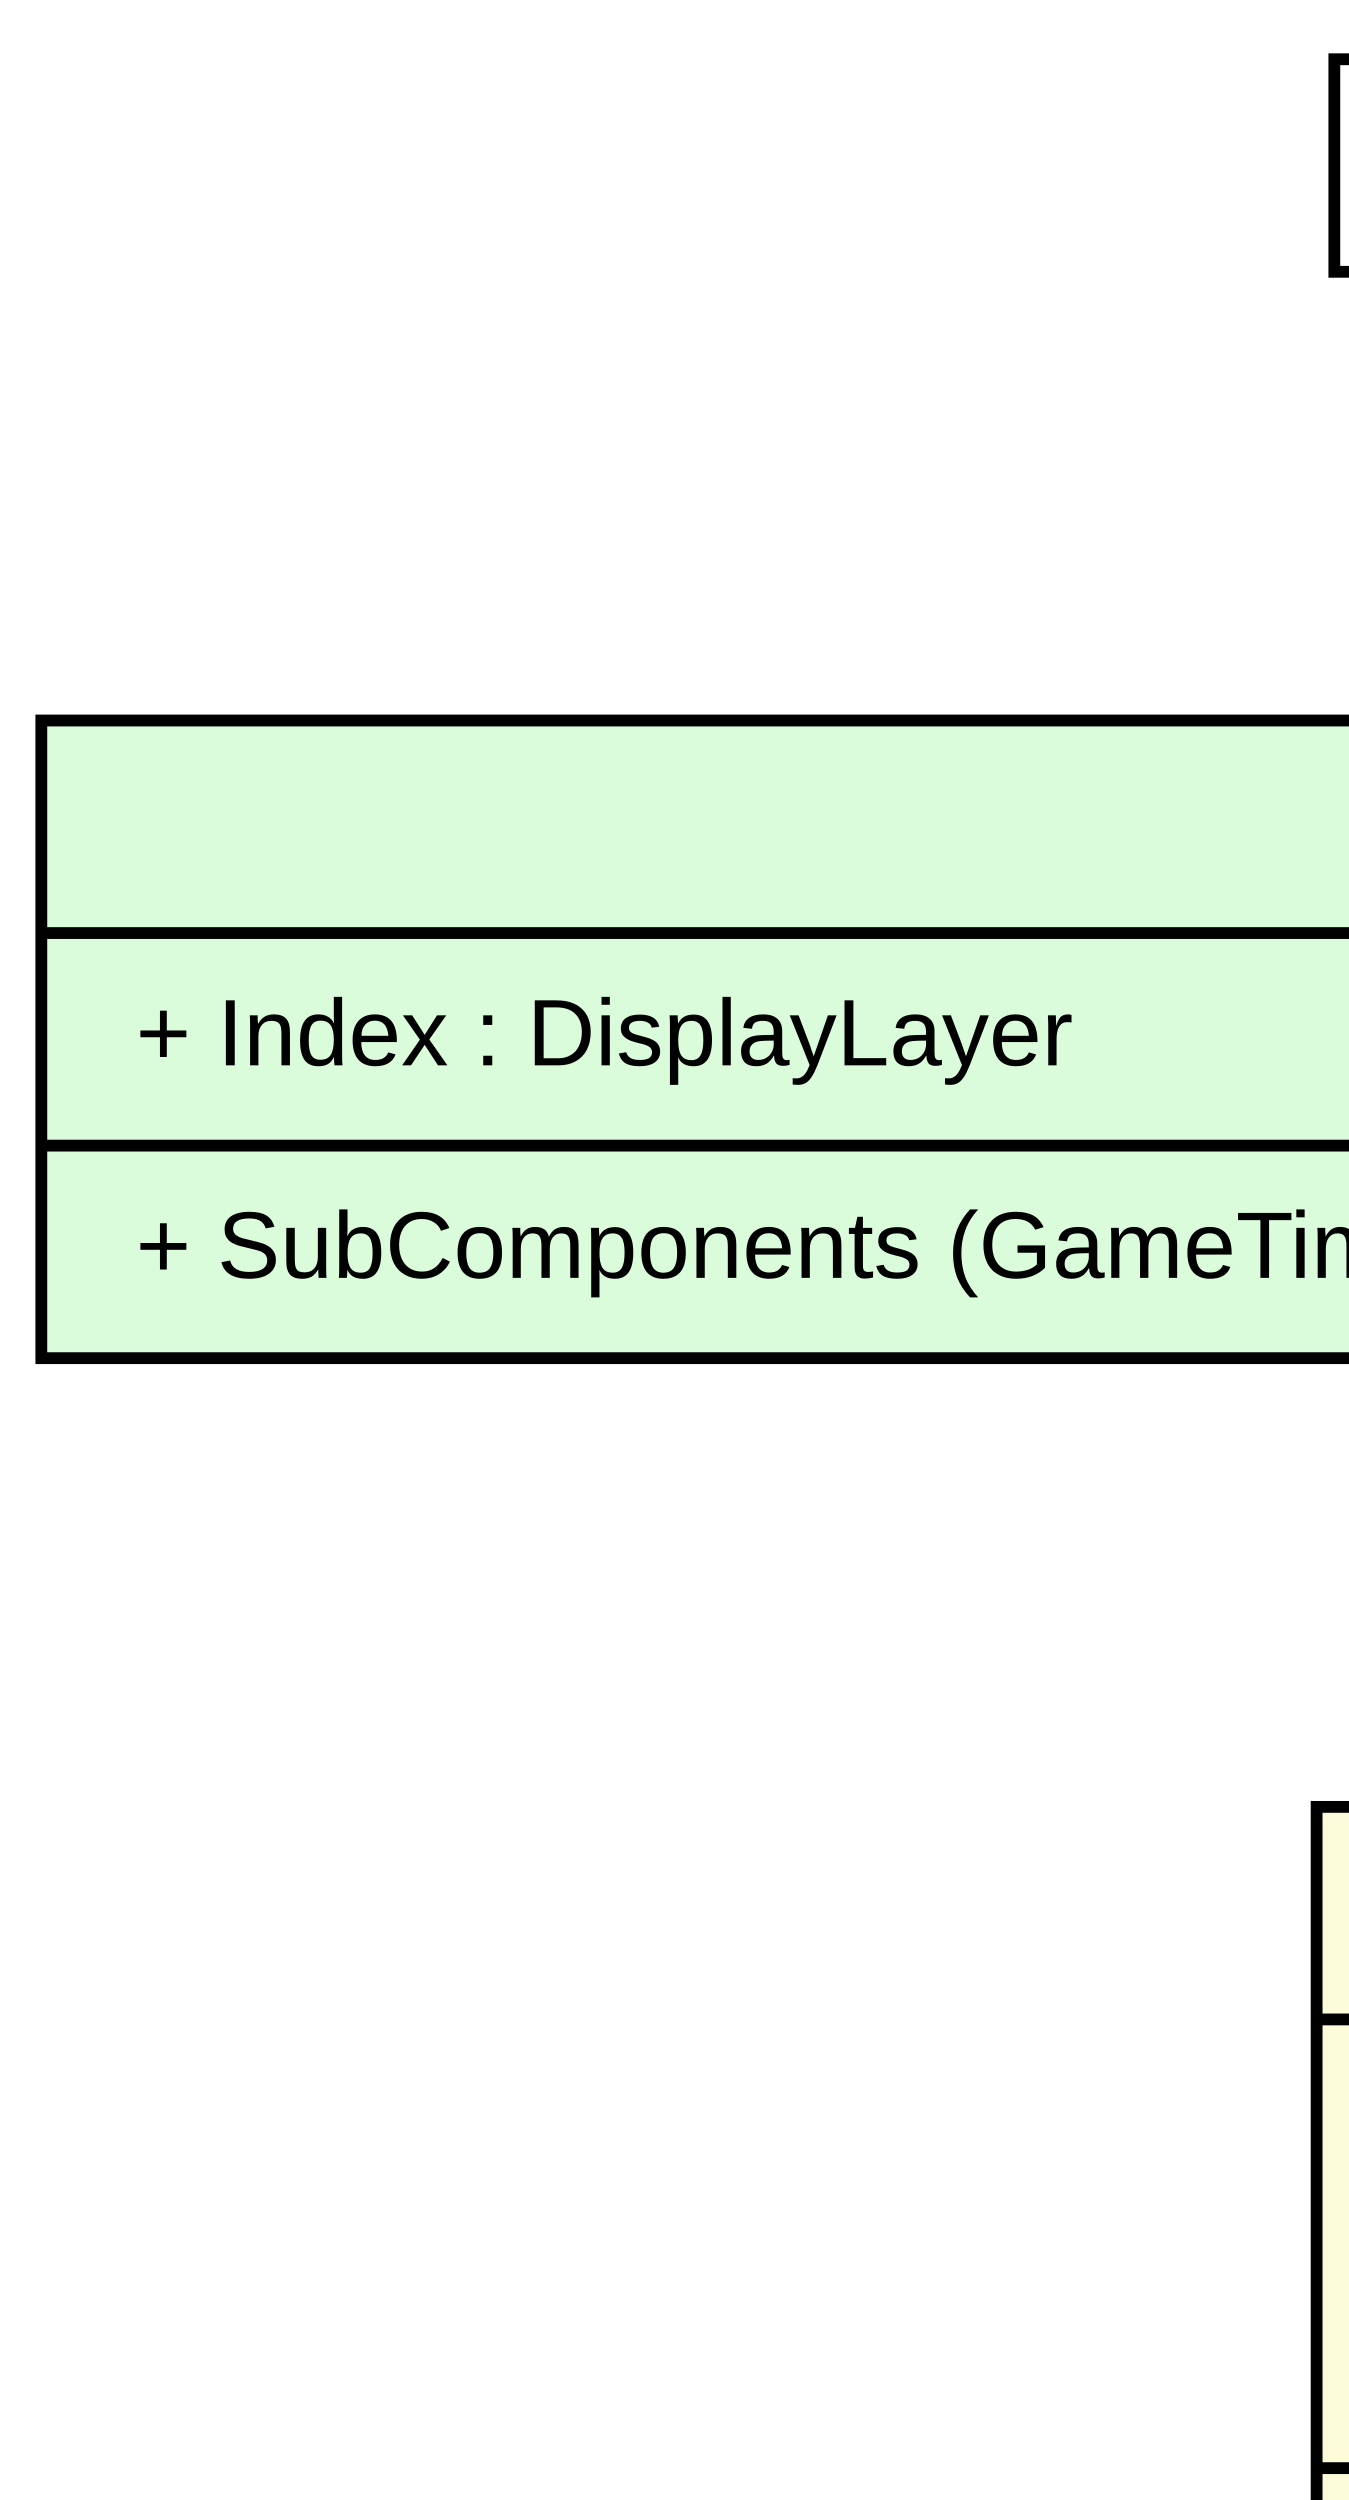
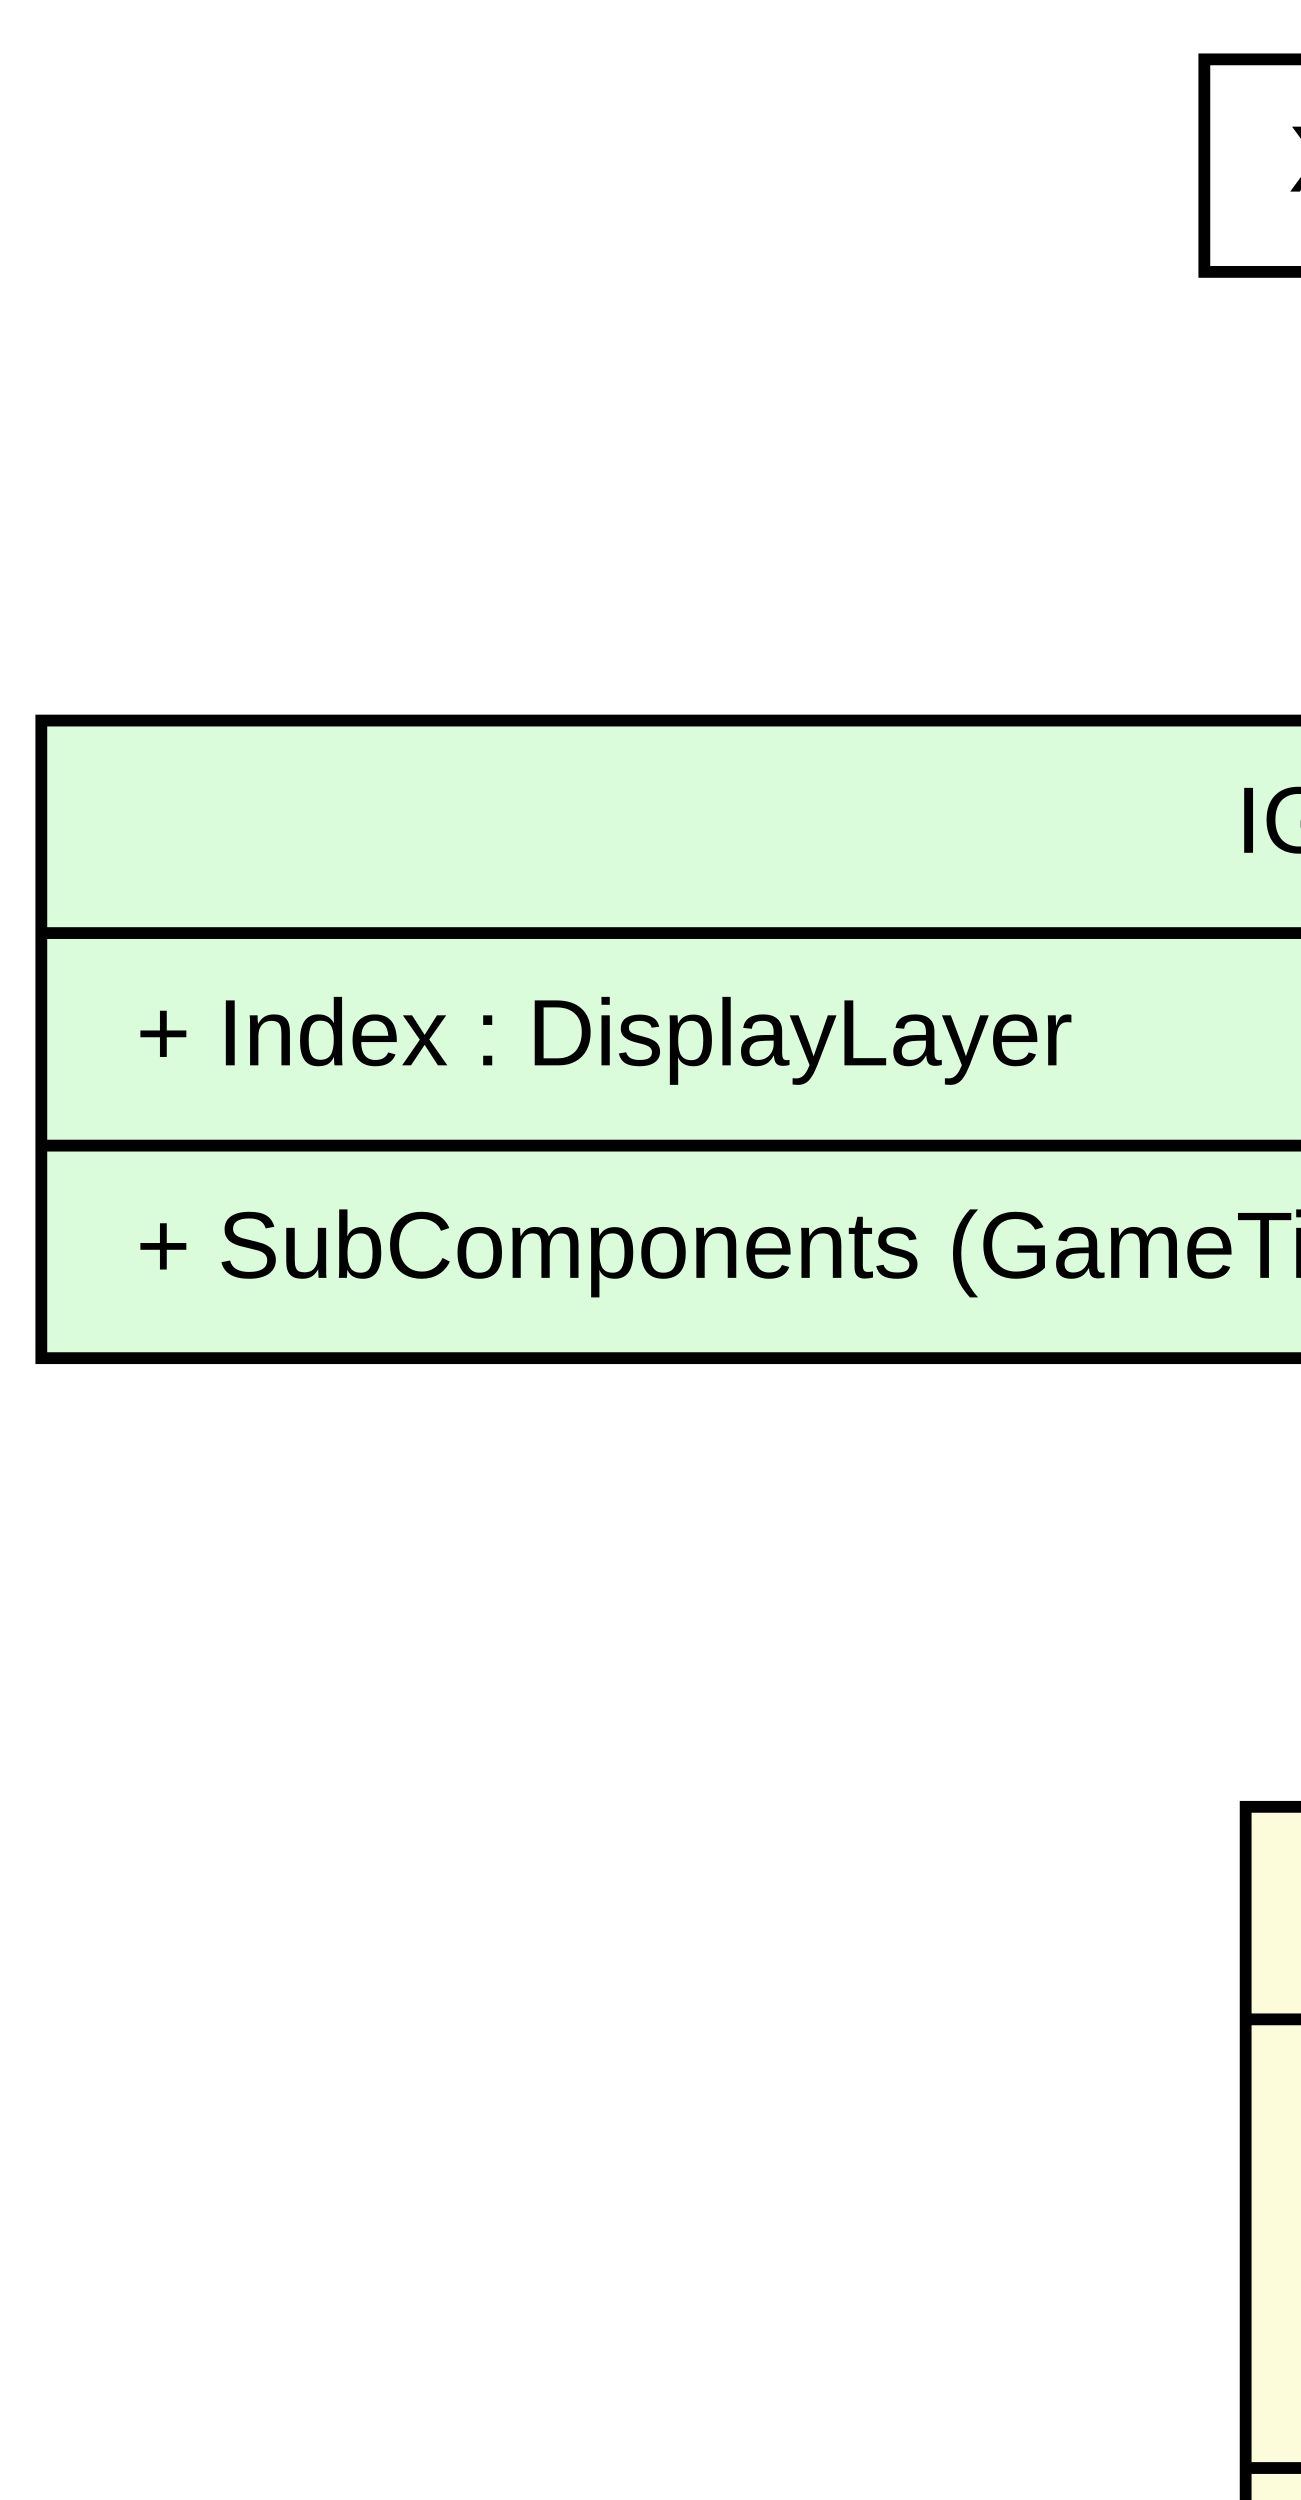
- <svg xmlns="http://www.w3.org/2000/svg" width="1983pt" height="3675pt" viewBox="0.00 0.00 476.00 882.00">
+ <svg xmlns="http://www.w3.org/2000/svg" width="1912pt" height="3675pt" viewBox="0.00 0.00 459.00 882.00">
  <g id="graph1" class="graph" transform="scale(4.16667 4.16667) rotate(0) translate(4 878)">
-     <polygon fill="white" stroke="white" points="-4,5 -4,-878 473,-878 473,5 -4,5" />
+     <polygon fill="white" stroke="white" points="-4,5 -4,-878 456,-878 456,5 -4,5" />
    <g id="node1" class="node">
-       <polygon fill="#fcfcda" stroke="black" points="122.5,-215 122.5,-309 431.5,-309 431.5,-215 122.5,-215" />
-       <text text-anchor="middle" x="277" y="-297.8" font-family="Arial" font-size="8.00">ConfirmDialog</text>
-       <polyline fill="none" stroke="black" points="122.5,-291 431.5,-291 " />
-       <text text-anchor="start" x="130.5" y="-279.8" font-family="Arial" font-size="8.00"># Text : string[]</text>
-       <polyline fill="none" stroke="black" points="122.5,-273 431.5,-273 " />
-       <text text-anchor="start" x="130.5" y="-261.8" font-family="Arial" font-size="8.00"># OnYesClick () : Action</text>
-       <text text-anchor="start" x="130.5" y="-251.8" font-family="Arial" font-size="8.00"># OnCancelClick () : Action</text>
-       <text text-anchor="start" x="130.5" y="-241.8" font-family="Arial" font-size="8.00"># OnNoClick () : Action</text>
-       <text text-anchor="start" x="130.5" y="-231.8" font-family="Arial" font-size="8.00"># DrawDialog (GameTime gameTime)</text>
-       <text text-anchor="start" x="130.5" y="-221.8" font-family="Arial" font-size="8.00">+ ConfirmDialog (GameScreen screen, WidgetInfo info, DisplayLayer drawOrder)</text>
+       <polygon fill="#fcfcda" stroke="black" points="105.5,-215 105.5,-309 414.5,-309 414.5,-215 105.5,-215" />
+       <text text-anchor="middle" x="260" y="-297.8" font-family="Arial" font-size="8.00">ConfirmDialog</text>
+       <polyline fill="none" stroke="black" points="105.5,-291 414.5,-291 " />
+       <text text-anchor="start" x="113.5" y="-279.8" font-family="Arial" font-size="8.00"># Text : string[]</text>
+       <polyline fill="none" stroke="black" points="105.5,-273 414.5,-273 " />
+       <text text-anchor="start" x="113.5" y="-261.8" font-family="Arial" font-size="8.00"># OnYesClick () : Action</text>
+       <text text-anchor="start" x="113.5" y="-251.8" font-family="Arial" font-size="8.00"># OnCancelClick () : Action</text>
+       <text text-anchor="start" x="113.5" y="-241.8" font-family="Arial" font-size="8.00"># OnNoClick () : Action</text>
+       <text text-anchor="start" x="113.5" y="-231.8" font-family="Arial" font-size="8.00"># DrawDialog (GameTime time)</text>
+       <text text-anchor="start" x="113.5" y="-221.8" font-family="Arial" font-size="8.00">+ ConfirmDialog (GameScreen screen, WidgetInfo info, DisplayLayer drawOrder)</text>
    </g>
    <g id="node6" class="node">
-       <polygon fill="#fcfcda" stroke="black" points="119.5,-93 119.5,-177 434.5,-177 434.5,-93 119.5,-93" />
-       <text text-anchor="middle" x="277" y="-165.8" font-family="Arial" font-size="8.00">TextInputDialog</text>
-       <polyline fill="none" stroke="black" points="119.5,-159 434.5,-159 " />
-       <text text-anchor="start" x="127.5" y="-147.8" font-family="Arial" font-size="8.00"># TextInput : TextInput</text>
-       <polyline fill="none" stroke="black" points="119.5,-141 434.5,-141 " />
-       <text text-anchor="start" x="127.5" y="-129.8" font-family="Arial" font-size="8.00"># TextInputSize () : Vector2</text>
-       <text text-anchor="start" x="127.5" y="-119.8" font-family="Arial" font-size="8.00">+ TextInputDialog (GameScreen screen, WidgetInfo info, DisplayLayer drawOrder)</text>
-       <text text-anchor="start" x="127.5" y="-109.8" font-family="Arial" font-size="8.00"># TextInputPosition () : Vector2</text>
-       <text text-anchor="start" x="127.5" y="-99.8" font-family="Arial" font-size="8.00">+ SubComponents (GameTime gameTime) : IEnumerable&lt;IGameScreenComponent&gt;</text>
+       <polygon fill="#fcfcda" stroke="black" points="103,-93 103,-177 417,-177 417,-93 103,-93" />
+       <text text-anchor="middle" x="260" y="-165.8" font-family="Arial" font-size="8.00">TextInputDialog</text>
+       <polyline fill="none" stroke="black" points="103,-159 417,-159 " />
+       <text text-anchor="start" x="111" y="-147.8" font-family="Arial" font-size="8.00"># TextInput : TextInput</text>
+       <polyline fill="none" stroke="black" points="103,-141 417,-141 " />
+       <text text-anchor="start" x="111" y="-129.8" font-family="Arial" font-size="8.00"># TextInputSize () : Vector2</text>
+       <text text-anchor="start" x="111" y="-119.8" font-family="Arial" font-size="8.00">+ TextInputDialog (GameScreen screen, WidgetInfo info, DisplayLayer drawOrder)</text>
+       <text text-anchor="start" x="111" y="-109.8" font-family="Arial" font-size="8.00"># TextInputPosition () : Vector2</text>
+       <text text-anchor="start" x="111" y="-99.8" font-family="Arial" font-size="8.00">+ SubComponents (GameTime time) : IEnumerable&lt;IGameScreenComponent&gt;</text>
    </g>
    <g id="edge14" class="edge">
-       <path fill="none" stroke="midnightblue" d="M277,-204.491C277,-195.34 277,-186.022 277,-177.306" />
-       <polygon fill="none" stroke="midnightblue" points="273.5,-204.71 277,-214.71 280.5,-204.71 273.5,-204.71" />
+       <path fill="none" stroke="midnightblue" d="M260,-204.491C260,-195.34 260,-186.022 260,-177.306" />
+       <polygon fill="none" stroke="midnightblue" points="256.5,-204.71 260,-214.71 263.5,-204.71 256.5,-204.71" />
    </g>
    <g id="node2" class="node">
-       <polygon fill="#fcfcda" stroke="black" points="119.5,-347 119.5,-491 434.5,-491 434.5,-347 119.5,-347" />
-       <text text-anchor="middle" x="277" y="-479.8" font-family="Arial" font-size="8.00">Dialog</text>
-       <polyline fill="none" stroke="black" points="119.5,-473 434.5,-473 " />
-       <text text-anchor="start" x="127.5" y="-461.8" font-family="Arial" font-size="8.00"># spriteBatch : SpriteBatch</text>
-       <text text-anchor="start" x="127.5" y="-451.8" font-family="Arial" font-size="8.00">+ Done : Action</text>
-       <text text-anchor="start" x="127.5" y="-441.8" font-family="Arial" font-size="8.00">+ buttons : Menu</text>
-       <polyline fill="none" stroke="black" points="119.5,-435 434.5,-435 " />
-       <text text-anchor="start" x="127.5" y="-423.8" font-family="Arial" font-size="8.00">- ButtonBackgroundColor (ItemState itemState) : Color</text>
-       <text text-anchor="start" x="127.5" y="-413.8" font-family="Arial" font-size="8.00"># RelativeButtonSize (int n) : Vector2</text>
-       <text text-anchor="start" x="127.5" y="-403.8" font-family="Arial" font-size="8.00">+ Dialog (GameScreen screen, WidgetInfo info, DisplayLayer drawOrder)</text>
-       <text text-anchor="start" x="127.5" y="-393.8" font-family="Arial" font-size="8.00">- ButtonForegroundColor (ItemState itemState) : Color</text>
-       <text text-anchor="start" x="127.5" y="-383.8" font-family="Arial" font-size="8.00"># RelativeButtonPosition (int n) : Vector2</text>
-       <text text-anchor="start" x="127.5" y="-373.8" font-family="Arial" font-size="8.00"># DrawDialog (GameTime gameTime) abstract</text>
-       <text text-anchor="start" x="127.5" y="-363.8" font-family="Arial" font-size="8.00">+ SubComponents (GameTime gameTime) : IEnumerable&lt;IGameScreenComponent&gt;</text>
-       <text text-anchor="start" x="127.5" y="-353.8" font-family="Arial" font-size="8.00">+ Draw (GameTime gameTime)</text>
+       <polygon fill="#fcfcda" stroke="black" points="113.5,-347 113.5,-491 406.5,-491 406.5,-347 113.5,-347" />
+       <text text-anchor="middle" x="260" y="-479.8" font-family="Arial" font-size="8.00">Dialog</text>
+       <polyline fill="none" stroke="black" points="113.5,-473 406.5,-473 " />
+       <text text-anchor="start" x="121.5" y="-461.8" font-family="Arial" font-size="8.00"># spriteBatch : SpriteBatch</text>
+       <text text-anchor="start" x="121.5" y="-451.8" font-family="Arial" font-size="8.00">+ Done : Action</text>
+       <text text-anchor="start" x="121.5" y="-441.8" font-family="Arial" font-size="8.00">+ buttons : Menu</text>
+       <polyline fill="none" stroke="black" points="113.5,-435 406.5,-435 " />
+       <text text-anchor="start" x="121.5" y="-423.8" font-family="Arial" font-size="8.00">- ButtonBackgroundColor (ItemState itemState) : Color</text>
+       <text text-anchor="start" x="121.5" y="-413.8" font-family="Arial" font-size="8.00"># RelativeButtonSize (int n) : Vector2</text>
+       <text text-anchor="start" x="121.5" y="-403.8" font-family="Arial" font-size="8.00">+ Dialog (GameScreen screen, WidgetInfo info, DisplayLayer drawOrder)</text>
+       <text text-anchor="start" x="121.5" y="-393.8" font-family="Arial" font-size="8.00">- ButtonForegroundColor (ItemState itemState) : Color</text>
+       <text text-anchor="start" x="121.5" y="-383.8" font-family="Arial" font-size="8.00"># RelativeButtonPosition (int n) : Vector2</text>
+       <text text-anchor="start" x="121.5" y="-373.8" font-family="Arial" font-size="8.00"># DrawDialog (GameTime time) abstract</text>
+       <text text-anchor="start" x="121.5" y="-363.8" font-family="Arial" font-size="8.00">+ SubComponents (GameTime time) : IEnumerable&lt;IGameScreenComponent&gt;</text>
+       <text text-anchor="start" x="121.5" y="-353.8" font-family="Arial" font-size="8.00">+ Draw (GameTime time)</text>
    </g>
    <g id="edge2" class="edge">
-       <path fill="none" stroke="midnightblue" d="M277,-336.761C277,-327.389 277,-318.088 277,-309.395" />
-       <polygon fill="none" stroke="midnightblue" points="273.5,-336.933 277,-346.933 280.5,-336.933 273.5,-336.933" />
+       <path fill="none" stroke="midnightblue" d="M260,-336.761C260,-327.389 260,-318.088 260,-309.395" />
+       <polygon fill="none" stroke="midnightblue" points="256.5,-336.933 260,-346.933 263.5,-336.933 256.5,-336.933" />
    </g>
    <g id="node3" class="node">
-       <polygon fill="#fcfcda" stroke="black" points="135,-529 135,-603 419,-603 419,-529 135,-529" />
-       <text text-anchor="middle" x="277" y="-591.8" font-family="Arial" font-size="8.00">Widget</text>
-       <polyline fill="none" stroke="black" points="135,-585 419,-585 " />
-       <text text-anchor="start" x="143" y="-573.8" font-family="Arial" font-size="8.00">+ Info : WidgetInfo</text>
-       <text text-anchor="start" x="143" y="-563.8" font-family="Arial" font-size="8.00">+ IsVisible : bool virtual</text>
-       <polyline fill="none" stroke="black" points="135,-557 419,-557 " />
-       <text text-anchor="start" x="143" y="-545.8" font-family="Arial" font-size="8.00">+ bounds () : Rectangle</text>
-       <text text-anchor="start" x="143" y="-535.8" font-family="Arial" font-size="8.00">+ Widget (GameScreen screen, WidgetInfo info, DisplayLayer drawOrder)</text>
+       <polygon fill="#fcfcda" stroke="black" points="118,-529 118,-603 402,-603 402,-529 118,-529" />
+       <text text-anchor="middle" x="260" y="-591.8" font-family="Arial" font-size="8.00">Widget</text>
+       <polyline fill="none" stroke="black" points="118,-585 402,-585 " />
+       <text text-anchor="start" x="126" y="-573.8" font-family="Arial" font-size="8.00">+ Info : WidgetInfo</text>
+       <text text-anchor="start" x="126" y="-563.8" font-family="Arial" font-size="8.00">+ IsVisible : bool virtual</text>
+       <polyline fill="none" stroke="black" points="118,-557 402,-557 " />
+       <text text-anchor="start" x="126" y="-545.8" font-family="Arial" font-size="8.00">+ bounds () : Rectangle</text>
+       <text text-anchor="start" x="126" y="-535.8" font-family="Arial" font-size="8.00">+ Widget (GameScreen screen, WidgetInfo info, DisplayLayer drawOrder)</text>
    </g>
    <g id="edge4" class="edge">
-       <path fill="none" stroke="midnightblue" d="M277,-518.801C277,-509.931 277,-500.473 277,-491.047" />
-       <polygon fill="none" stroke="midnightblue" points="273.5,-518.906 277,-528.906 280.5,-518.906 273.5,-518.906" />
+       <path fill="none" stroke="midnightblue" d="M260,-518.801C260,-509.931 260,-500.473 260,-491.047" />
+       <polygon fill="none" stroke="midnightblue" points="256.5,-518.906 260,-528.906 263.5,-518.906 256.5,-518.906" />
    </g>
    <g id="node4" class="node">
-       <polygon fill="#fcfcda" stroke="black" points="107.5,-641 107.5,-725 446.5,-725 446.5,-641 107.5,-641" />
-       <text text-anchor="middle" x="277" y="-713.8" font-family="Arial" font-size="8.00">DrawableGameScreenComponent</text>
-       <polyline fill="none" stroke="black" points="107.5,-707 446.5,-707 " />
-       <text text-anchor="start" x="115.5" y="-695.8" font-family="Arial" font-size="8.00">+ Index : DisplayLayer</text>
-       <text text-anchor="start" x="115.5" y="-685.8" font-family="Arial" font-size="8.00">- _index : DisplayLayer</text>
-       <text text-anchor="start" x="115.5" y="-675.8" font-family="Arial" font-size="8.00">+ screen : GameScreen</text>
-       <polyline fill="none" stroke="black" points="107.5,-669 446.5,-669 " />
-       <text text-anchor="start" x="115.5" y="-657.8" font-family="Arial" font-size="8.00">+ DrawableGameScreenComponent (GameScreen screen, DisplayLayer index)</text>
-       <text text-anchor="start" x="115.5" y="-647.8" font-family="Arial" font-size="8.00">+ SubComponents (GameTime gameTime) : IEnumerable&lt;IGameScreenComponent&gt; virtual</text>
+       <polygon fill="#fcfcda" stroke="black" points="101.5,-641 101.5,-725 418.5,-725 418.5,-641 101.5,-641" />
+       <text text-anchor="middle" x="260" y="-713.8" font-family="Arial" font-size="8.00">DrawableGameScreenComponent</text>
+       <polyline fill="none" stroke="black" points="101.5,-707 418.5,-707 " />
+       <text text-anchor="start" x="109.5" y="-695.8" font-family="Arial" font-size="8.00">+ Index : DisplayLayer</text>
+       <text text-anchor="start" x="109.5" y="-685.8" font-family="Arial" font-size="8.00">- _index : DisplayLayer</text>
+       <text text-anchor="start" x="109.5" y="-675.8" font-family="Arial" font-size="8.00">+ screen : GameScreen</text>
+       <polyline fill="none" stroke="black" points="101.5,-669 418.5,-669 " />
+       <text text-anchor="start" x="109.5" y="-657.8" font-family="Arial" font-size="8.00">+ DrawableGameScreenComponent (GameScreen screen, DisplayLayer index)</text>
+       <text text-anchor="start" x="109.5" y="-647.8" font-family="Arial" font-size="8.00">+ SubComponents (GameTime time) : IEnumerable&lt;IGameScreenComponent&gt; virtual</text>
    </g>
    <g id="edge6" class="edge">
-       <path fill="none" stroke="midnightblue" d="M277,-630.482C277,-621.258 277,-611.834 277,-603.14" />
-       <polygon fill="none" stroke="midnightblue" points="273.5,-630.76 277,-640.76 280.5,-630.76 273.5,-630.76" />
+       <path fill="none" stroke="midnightblue" d="M260,-630.482C260,-621.258 260,-611.834 260,-603.14" />
+       <polygon fill="none" stroke="midnightblue" points="256.5,-630.76 260,-640.76 263.5,-630.76 256.5,-630.76" />
    </g>
    <g id="node5" class="node">
-       <polygon fill="#dafcda" stroke="black" points="-0.5,-763 -0.5,-817 314.5,-817 314.5,-763 -0.5,-763" />
-       <text text-anchor="middle" x="157" y="-805.8" font-family="Arial" font-size="8.00">IGameScreenComponent</text>
-       <polyline fill="none" stroke="black" points="-0.5,-799 314.5,-799 " />
+       <polygon fill="#dafcda" stroke="black" points="-0.5,-763 -0.5,-817 292.5,-817 292.5,-763 -0.5,-763" />
+       <text text-anchor="middle" x="146" y="-805.8" font-family="Arial" font-size="8.00">IGameScreenComponent</text>
+       <polyline fill="none" stroke="black" points="-0.5,-799 292.5,-799 " />
      <text text-anchor="start" x="7.5" y="-787.8" font-family="Arial" font-size="8.00">+ Index : DisplayLayer</text>
-       <polyline fill="none" stroke="black" points="-0.5,-781 314.5,-781 " />
-       <text text-anchor="start" x="7.5" y="-769.8" font-family="Arial" font-size="8.00">+ SubComponents (GameTime gameTime) : IEnumerable&lt;IGameScreenComponent&gt;</text>
+       <polyline fill="none" stroke="black" points="-0.5,-781 292.5,-781 " />
+       <text text-anchor="start" x="7.5" y="-769.8" font-family="Arial" font-size="8.00">+ SubComponents (GameTime time) : IEnumerable&lt;IGameScreenComponent&gt;</text>
    </g>
    <g id="edge10" class="edge">
-       <path fill="none" stroke="midnightblue" d="M195.017,-756.102C205.949,-746.354 218.012,-735.598 229.444,-725.404" />
-       <polygon fill="none" stroke="midnightblue" points="192.416,-753.732 187.281,-762.999 197.074,-758.956 192.416,-753.732" />
+       <path fill="none" stroke="midnightblue" d="M182.116,-756.102C192.502,-746.354 203.961,-735.598 214.821,-725.404" />
+       <polygon fill="none" stroke="midnightblue" points="179.663,-753.604 174.767,-762.999 184.454,-758.708 179.663,-753.604" />
    </g>
    <g id="node7" class="node">
-       <polygon fill="#fcfcda" stroke="black" points="85.5,-1 85.5,-55 468.5,-55 468.5,-1 85.5,-1" />
-       <text text-anchor="middle" x="277" y="-43.8" font-family="Arial" font-size="8.00">KnotSaveConfirmDialog</text>
-       <polyline fill="none" stroke="black" points="85.5,-37 468.5,-37 " />
-       <text text-anchor="middle" x="277" y="-25.8" font-family="Arial" font-size="8.00"> </text>
-       <polyline fill="none" stroke="black" points="85.5,-19 468.5,-19 " />
-       <text text-anchor="start" x="93.5" y="-7.8" font-family="Arial" font-size="8.00">+ KnotSaveConfirmDialog (GameScreen screen, WidgetInfo info, DisplayLayer drawOrder, Knot knot)</text>
+       <polygon fill="#fcfcda" stroke="black" points="68.5,-1 68.5,-55 451.5,-55 451.5,-1 68.5,-1" />
+       <text text-anchor="middle" x="260" y="-43.8" font-family="Arial" font-size="8.00">KnotSaveConfirmDialog</text>
+       <polyline fill="none" stroke="black" points="68.5,-37 451.5,-37 " />
+       <text text-anchor="middle" x="260" y="-25.8" font-family="Arial" font-size="8.00"> </text>
+       <polyline fill="none" stroke="black" points="68.5,-19 451.5,-19 " />
+       <text text-anchor="start" x="76.5" y="-7.8" font-family="Arial" font-size="8.00">+ KnotSaveConfirmDialog (GameScreen screen, WidgetInfo info, DisplayLayer drawOrder, Knot knot)</text>
    </g>
    <g id="edge16" class="edge">
-       <path fill="none" stroke="midnightblue" d="M277,-82.528C277,-73.076 277,-63.582 277,-55.225" />
-       <polygon fill="none" stroke="midnightblue" points="273.5,-82.711 277,-92.711 280.5,-82.711 273.5,-82.711" />
+       <path fill="none" stroke="midnightblue" d="M260,-82.528C260,-73.076 260,-63.582 260,-55.225" />
+       <polygon fill="none" stroke="midnightblue" points="256.5,-82.711 260,-92.711 263.5,-82.711 256.5,-82.711" />
    </g>
    <g id="node8" class="node">
-       <polygon fill="#ffffff" stroke="black" points="332,-781 332,-799 462,-799 462,-781 332,-781" />
-       <text text-anchor="middle" x="397" y="-787.8" font-family="Arial" font-size="8.00">Xna.DrawableGameComponent</text>
+       <polygon fill="#ffffff" stroke="black" points="310,-781 310,-799 440,-799 440,-781 310,-781" />
+       <text text-anchor="middle" x="375" y="-787.8" font-family="Arial" font-size="8.00">Xna.DrawableGameComponent</text>
    </g>
    <g id="edge8" class="edge">
-       <path fill="none" stroke="midnightblue" d="M379.077,-774.018C364.616,-761.124 343.59,-742.376 324.373,-725.241" />
-       <polygon fill="none" stroke="midnightblue" points="376.976,-776.834 386.769,-780.877 381.634,-771.61 376.976,-776.834" />
+       <path fill="none" stroke="midnightblue" d="M357.824,-774.018C343.966,-761.124 323.815,-742.376 305.399,-725.241" />
+       <polygon fill="none" stroke="midnightblue" points="355.49,-776.628 365.195,-780.877 360.258,-771.503 355.49,-776.628" />
    </g>
    <g id="node9" class="node">
-       <polygon fill="#ffffff" stroke="black" points="109,-855 109,-873 205,-873 205,-855 109,-855" />
-       <text text-anchor="middle" x="157" y="-861.8" font-family="Arial" font-size="8.00">Xna.IGameComponent</text>
+       <polygon fill="#ffffff" stroke="black" points="98,-855 98,-873 194,-873 194,-855 98,-855" />
+       <text text-anchor="middle" x="146" y="-861.8" font-family="Arial" font-size="8.00">Xna.IGameComponent</text>
    </g>
    <g id="edge12" class="edge">
-       <path fill="none" stroke="midnightblue" d="M157,-844.64C157,-836.2 157,-826.16 157,-817.004" />
-       <polygon fill="none" stroke="midnightblue" points="153.5,-844.926 157,-854.926 160.5,-844.926 153.5,-844.926" />
+       <path fill="none" stroke="midnightblue" d="M146,-844.64C146,-836.2 146,-826.16 146,-817.004" />
+       <polygon fill="none" stroke="midnightblue" points="142.5,-844.926 146,-854.926 149.5,-844.926 142.5,-844.926" />
    </g>
  </g>
</svg>
